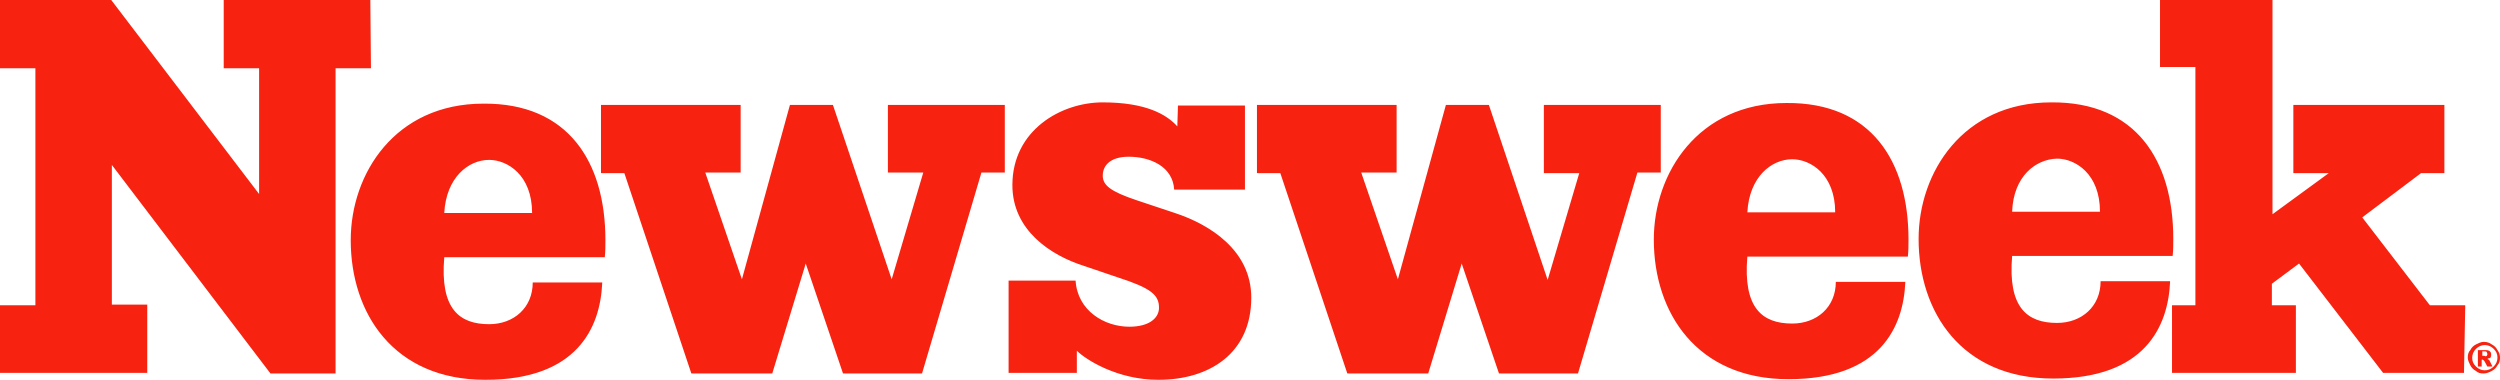
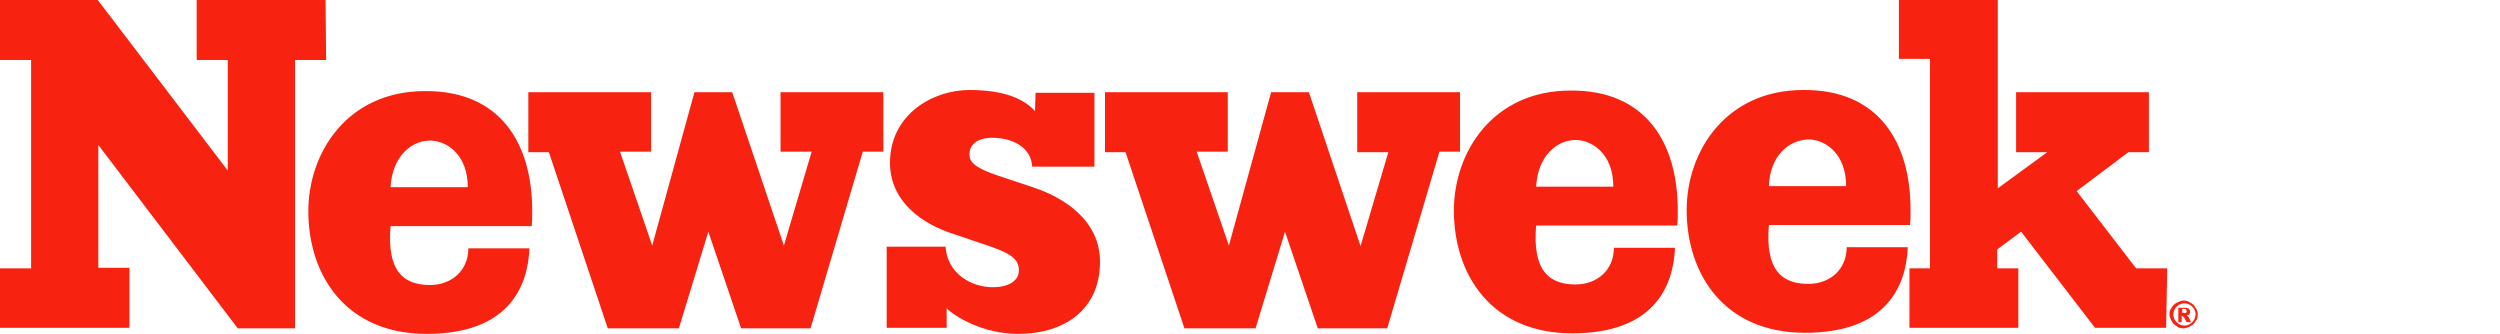
- <svg xmlns="http://www.w3.org/2000/svg" version="1.1" x="0px" y="0px" viewBox="0 0 395.6 60" style="fill: #f72210" xml:space="preserve">
+ <svg xmlns="http://www.w3.org/2000/svg" version="1.1" x="0px" y="0px" viewBox="0 0 450 60" style="fill: #f72210" xml:space="preserve">
  <path class="color-icon" d="M58.7,10.8h-5.6v48.3H42.8l-25.1-33v22.1h5.6v10.8H0V48.3h5.6V10.8H0V0h17.6L41,30.7V10.8h-5.6V0h23.2 L58.7,10.8L58.7,10.8z M95.8,38c0,0.9,0,1.8-0.1,2.7H70.3c-0.7,8.2,2.4,10.6,7.1,10.6c3.9,0,6.9-2.6,6.9-6.6h11 c-0.3,7.2-4,15.4-18.5,15.4c-14.5,0-21.3-10.5-21.3-22.1c0-10.5,7-21.6,21-21.6C89.9,16.3,95.8,25.6,95.8,38 M159,27.3h-3.7 l-9.4,31.8h-12.5l-5.9-17.4l-5.3,17.4h-12.8L98.8,27.4h-3.7V16.6h22.1v10.7h-5.6l5.8,16.9l7.6-27.6h6.8l9.3,27.6l5-16.9h-5.6V16.6 H159L159,27.3L159,27.3z M174.5,27.8c0,1.5,1.2,2.5,5.4,3.9l6,2c5.5,1.8,12.1,5.9,12.1,13.4c0,8.8-6.6,13-14.7,13 c-6.5,0-11.5-3.2-12.9-4.6V59h-10.8V44.4h10.6c0.3,4.8,4.6,7.3,8.5,7.3c3.2,0,4.7-1.4,4.7-3c0-2-1.2-3.1-6.5-4.8l-5.3-1.8 c-5.4-1.7-11.4-5.7-11.4-12.8c0-8.7,7.7-13.1,14.3-13.1c6.8,0,10.1,1.9,11.8,3.8l0.1-3.3H197v13.3h-11.2c-0.2-3.6-3.7-5.2-7.2-5.2 C175.8,24.8,174.5,26.1,174.5,27.8 M262.8,27.3h-3.7l-9.4,31.8h-12.5l-5.9-17.4L226,59.1h-12.8l-10.6-31.7h-3.7V16.6h22.1v10.7 h-5.6l5.8,16.9l7.6-27.6h6.8l9.3,27.7l5-16.9h-5.6V16.6h18.5V27.3z M302,37.9c0,0.9,0,1.8-0.1,2.7h-25.4 c-0.7,8.2,2.4,10.6,7.1,10.6c3.9,0,6.9-2.6,6.9-6.6h11c-0.3,7.2-4,15.4-18.5,15.4c-14.5,0-21.3-10.5-21.3-22.1 c0-10.5,7-21.6,21-21.6C296.1,16.2,302,25.5,302,37.9 M343.9,37.8c0,0.9,0,1.8-0.1,2.7h-25.4c-0.7,8.2,2.4,10.6,7.1,10.6 c3.9,0,6.9-2.6,6.9-6.6h11c-0.3,7.2-4,15.4-18.5,15.4c-14.5,0-21.3-10.5-21.3-22.1c0-10.5,7-21.6,21-21.6 C338,16.1,343.9,25.4,343.9,37.8 M389.9,59h-12.8l-13.3-17.3l-4.3,3.2v3.4h3.8V59h-19.6V48.3h3.7V10.6h-5.6V0h17.8v33.9l8.9-6.5 h-5.6V16.6h23.9v10.8h-3.7l-9.3,7l10.7,13.9h5.6L389.9,59L389.9,59z M395.6,56.6c0,0.5-0.1,0.9-0.4,1.2c-0.2,0.4-0.5,0.7-0.9,0.9 c-0.4,0.2-0.8,0.4-1.3,0.4c-0.5,0-0.9-0.1-1.2-0.4c-0.4-0.2-0.7-0.5-0.9-0.9c-0.2-0.4-0.4-0.8-0.4-1.2c0-0.5,0.1-0.9,0.4-1.2 c0.2-0.4,0.5-0.7,0.9-0.9c0.4-0.2,0.8-0.4,1.2-0.4c0.5,0,0.9,0.1,1.3,0.4c0.4,0.2,0.7,0.5,0.9,0.9 C395.5,55.8,395.6,56.2,395.6,56.6 M394.6,58c0.4-0.4,0.6-0.9,0.6-1.4c0-0.6-0.2-1-0.6-1.4s-0.9-0.6-1.4-0.6s-1,0.2-1.4,0.6 c-0.4,0.4-0.6,0.9-0.6,1.4c0,0.6,0.2,1,0.6,1.4c0.4,0.4,0.9,0.6,1.4,0.6S394.2,58.4,394.6,58 M393.6,56.8c0.1,0.1,0.2,0.1,0.2,0.1 c0.1,0.1,0.2,0.2,0.2,0.3c0,0,0.2,0.3,0.4,0.8h-0.8c-0.3-0.5-0.4-0.8-0.5-0.9c-0.1-0.1-0.2-0.2-0.3-0.2c0,0-0.1,0-0.1,0v1.1h-0.6 v-2.6h1.2c0.4,0,0.6,0.1,0.7,0.2c0.2,0.2,0.2,0.3,0.2,0.6c0,0.2-0.1,0.4-0.2,0.5C393.9,56.6,393.8,56.7,393.6,56.8 M393.5,56.3 c0.1-0.1,0.1-0.2,0.1-0.3s-0.1-0.2-0.1-0.3c-0.1-0.1-0.2-0.1-0.4-0.1h-0.3v0.7h0.3C393.3,56.4,393.4,56.4,393.5,56.3 M318.4,33.5 h13.9c0-6-3.9-8.4-6.8-8.4C322.1,25.2,318.6,27.9,318.4,33.5 M276.5,33.6h13.9c0-6-3.9-8.4-6.8-8.4C280.3,25.2,276.8,28,276.5,33.6 M70.3,33.7h13.9c0-6-3.9-8.4-6.8-8.4C74.1,25.3,70.6,28.1,70.3,33.7" />
</svg>
